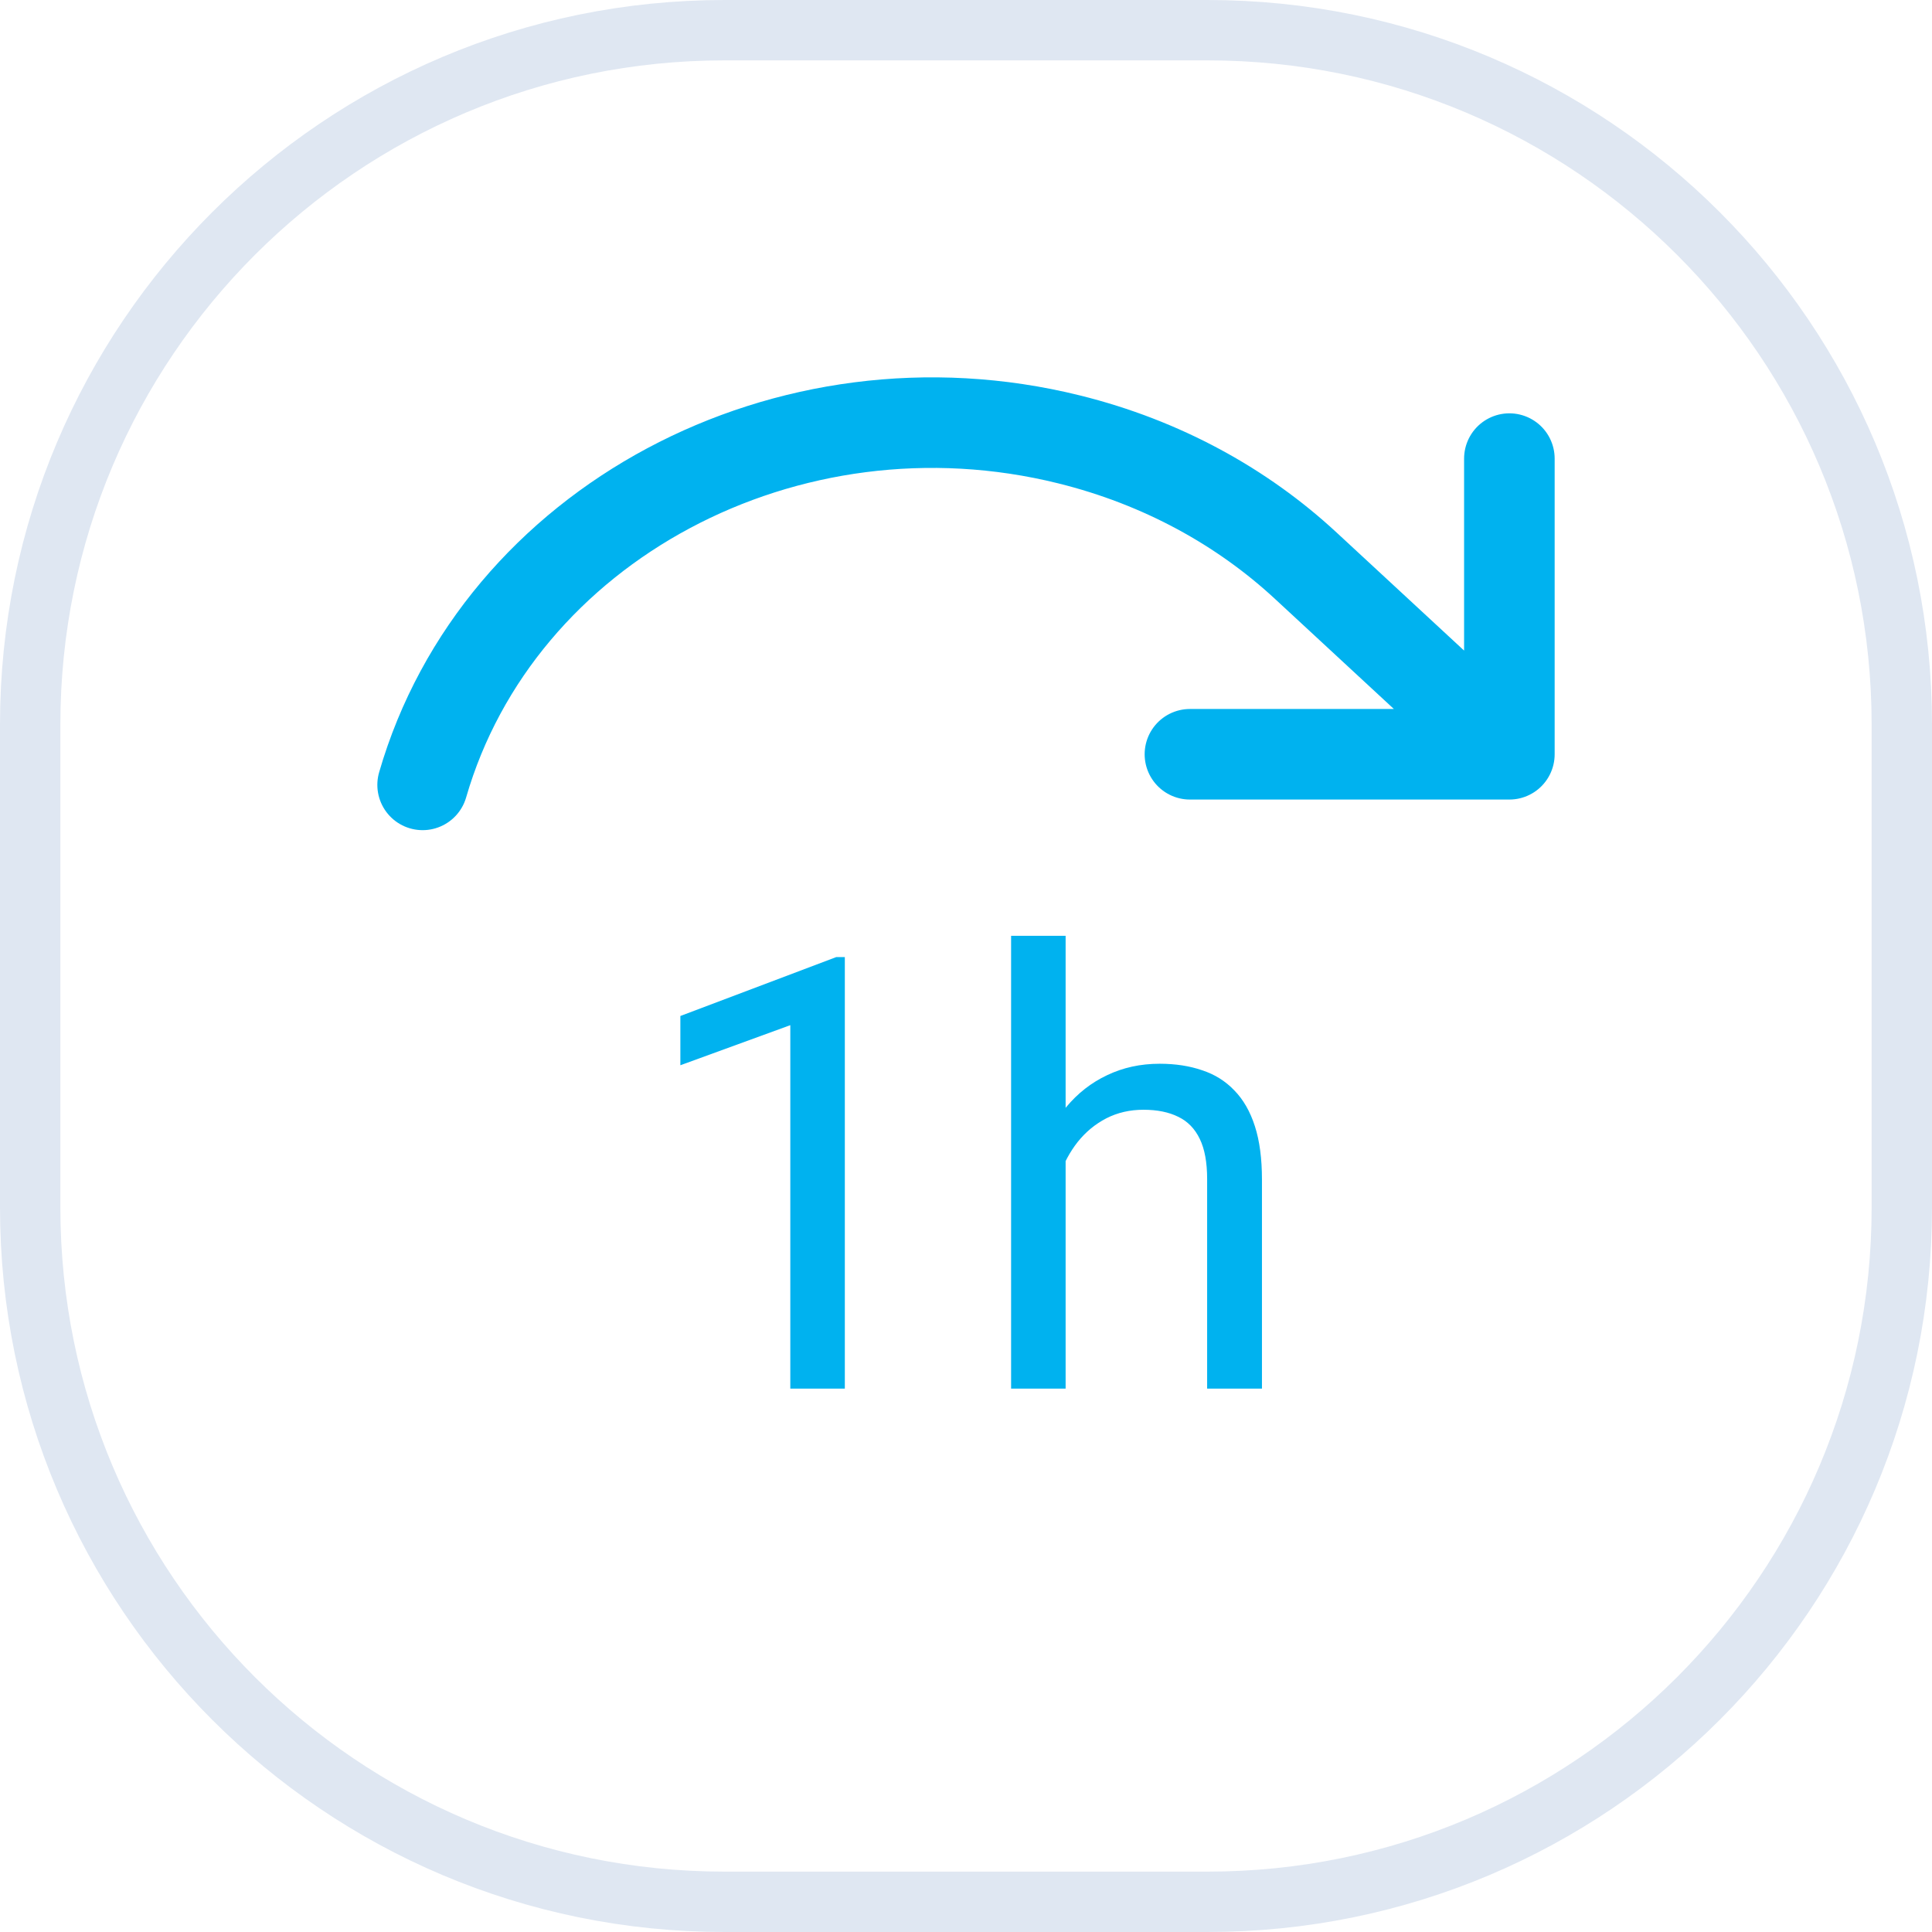
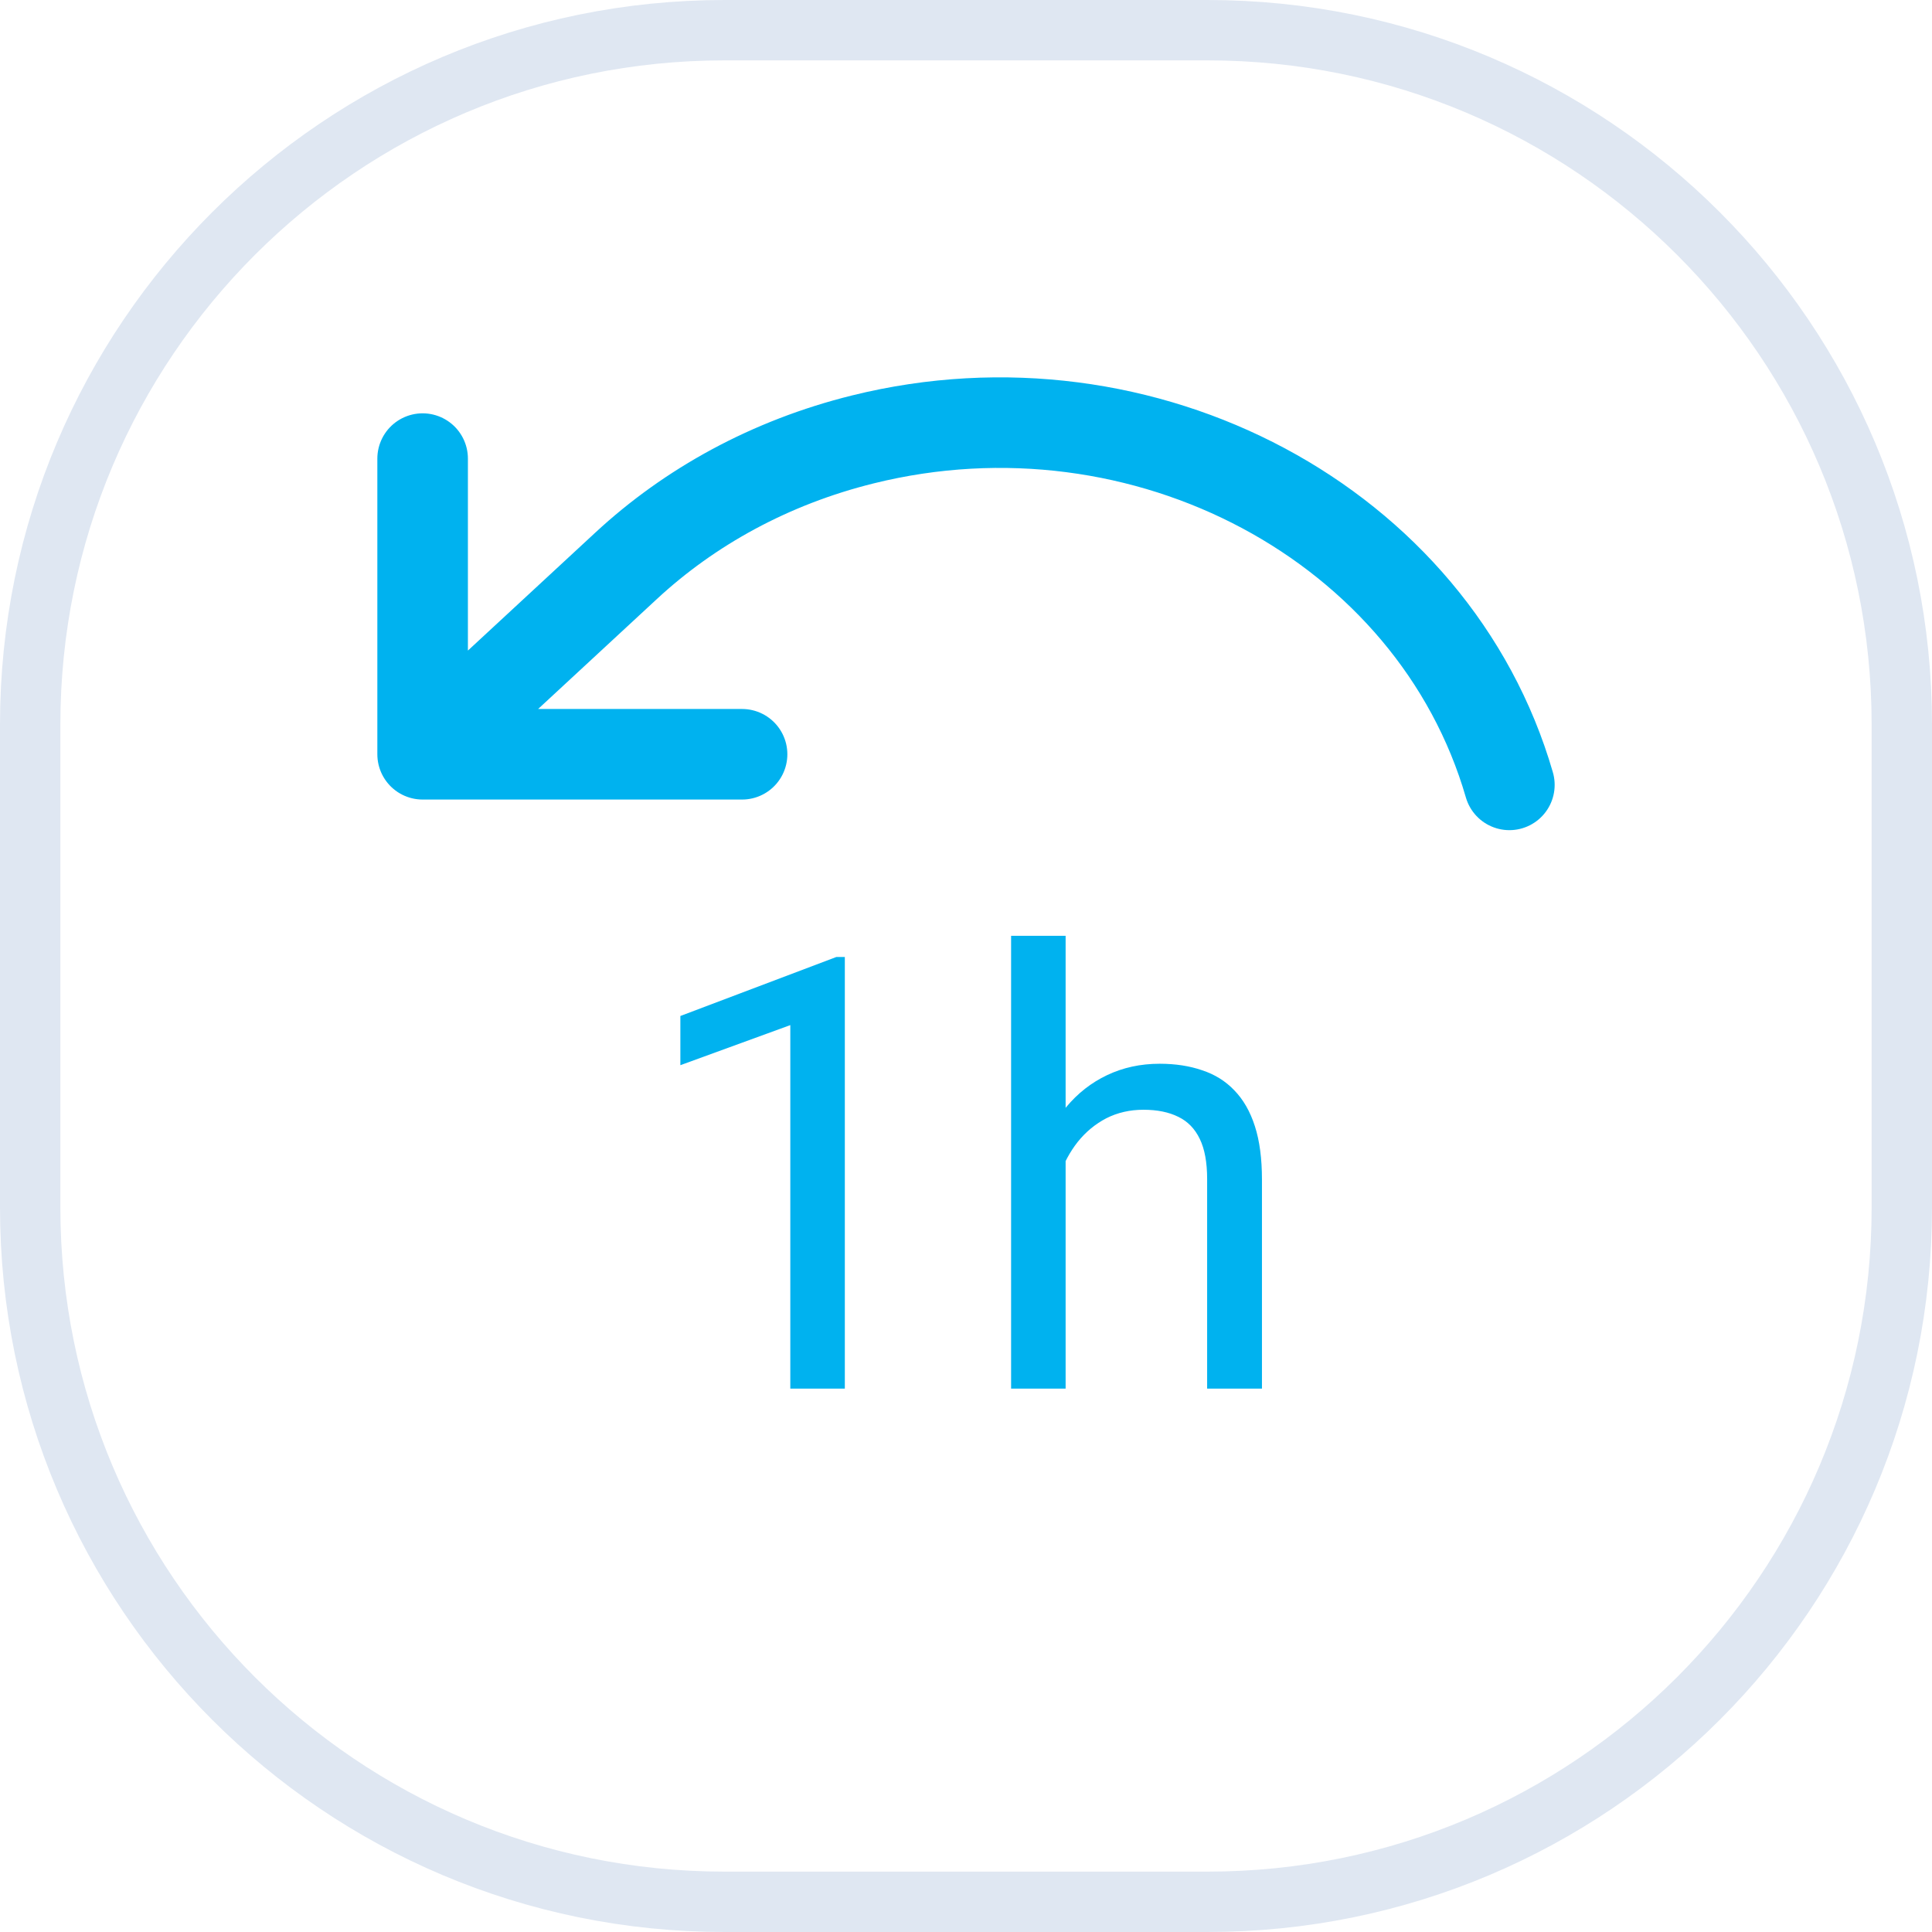
<svg xmlns="http://www.w3.org/2000/svg" width="32" height="32" viewBox="0 0 32 32" fill="none">
  <rect x="0.5" y="0.5" width="31" height="31" rx="11.5" stroke="#DFE7F2" />
-   <path d="M13.993 15.852V23H13.09V16.98L11.269 17.644V16.828L13.852 15.852H13.993ZM17.65 15.5V23H16.747V15.5H17.65ZM17.436 20.158L17.06 20.144C17.063 19.782 17.116 19.449 17.221 19.143C17.325 18.833 17.471 18.565 17.66 18.337C17.849 18.109 18.074 17.933 18.334 17.81C18.598 17.683 18.889 17.619 19.208 17.619C19.468 17.619 19.703 17.655 19.911 17.727C20.119 17.795 20.297 17.906 20.443 18.059C20.593 18.212 20.707 18.41 20.785 18.654C20.863 18.895 20.902 19.19 20.902 19.538V23H19.994V19.528C19.994 19.252 19.953 19.03 19.872 18.864C19.791 18.695 19.672 18.573 19.516 18.498C19.359 18.42 19.167 18.381 18.939 18.381C18.715 18.381 18.51 18.428 18.324 18.523C18.142 18.617 17.984 18.747 17.851 18.913C17.72 19.079 17.618 19.27 17.543 19.484C17.471 19.696 17.436 19.921 17.436 20.158Z" fill="#00B2EF" />
-   <path d="M19.709 12.493H25V12.492M7 13C8.25 8.683 13.044 6.121 17.708 7.278C19.247 7.659 20.579 8.398 21.629 9.371L25 12.492M25 7.596V12.492" stroke="#00B2EF" stroke-width="1.5" stroke-linecap="round" stroke-linejoin="round" />
+   <path d="M13.993 15.851V23H13.09V16.979L11.269 17.643V16.828L13.852 15.851H13.993ZM17.65 15.5V23H16.747V15.5H17.65ZM17.436 20.158L17.06 20.143C17.063 19.782 17.116 19.448 17.221 19.142C17.325 18.833 17.471 18.565 17.66 18.337C17.849 18.109 18.074 17.933 18.334 17.809C18.598 17.683 18.889 17.619 19.208 17.619C19.468 17.619 19.703 17.655 19.911 17.727C20.119 17.795 20.297 17.905 20.443 18.058C20.593 18.212 20.707 18.41 20.785 18.654C20.863 18.895 20.902 19.19 20.902 19.538V23H19.994V19.528C19.994 19.252 19.953 19.03 19.872 18.864C19.791 18.695 19.672 18.573 19.516 18.498C19.359 18.42 19.167 18.381 18.939 18.381C18.715 18.381 18.51 18.428 18.324 18.522C18.142 18.617 17.984 18.747 17.851 18.913C17.72 19.079 17.618 19.27 17.543 19.484C17.471 19.696 17.436 19.921 17.436 20.158Z" fill="#00B2EF" />
+   <path d="M12.291 12.493H7V12.492M25 13C23.75 8.683 18.956 6.121 14.292 7.278C12.753 7.659 11.421 8.398 10.371 9.371L7 12.492M7 7.596V12.492" stroke="#00B2EF" stroke-width="1.5" stroke-linecap="round" stroke-linejoin="round" />
</svg>
